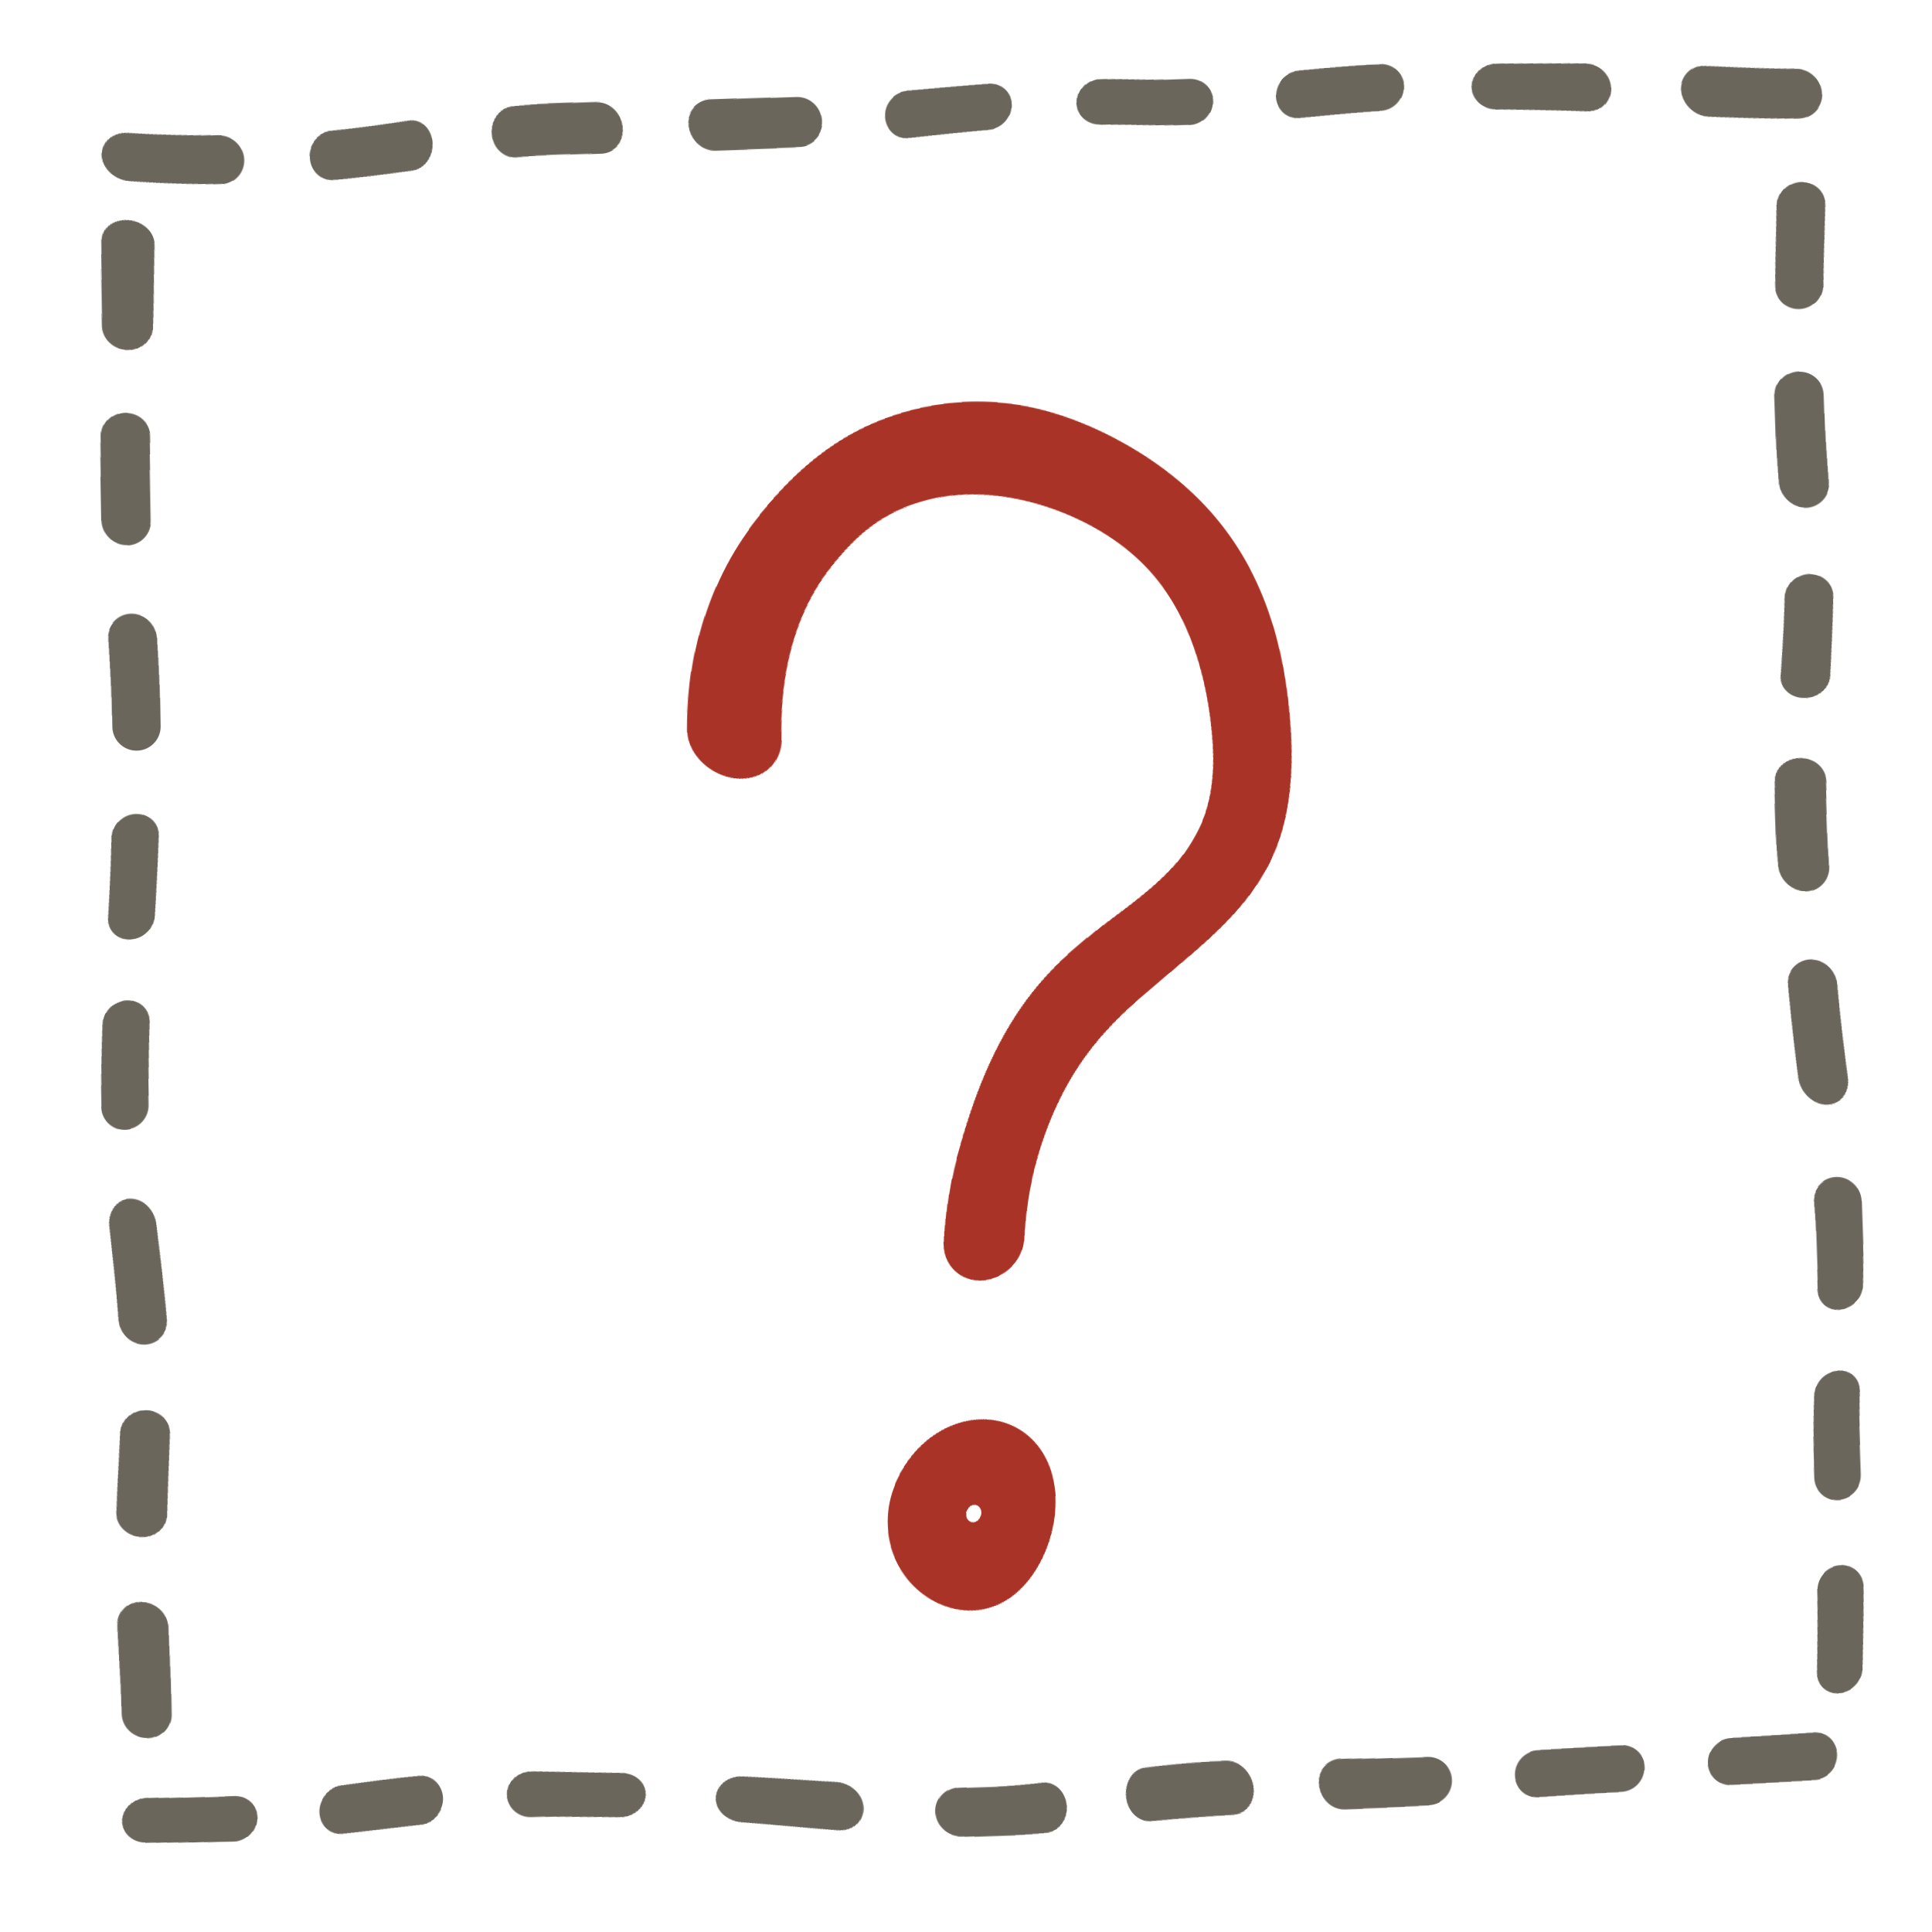
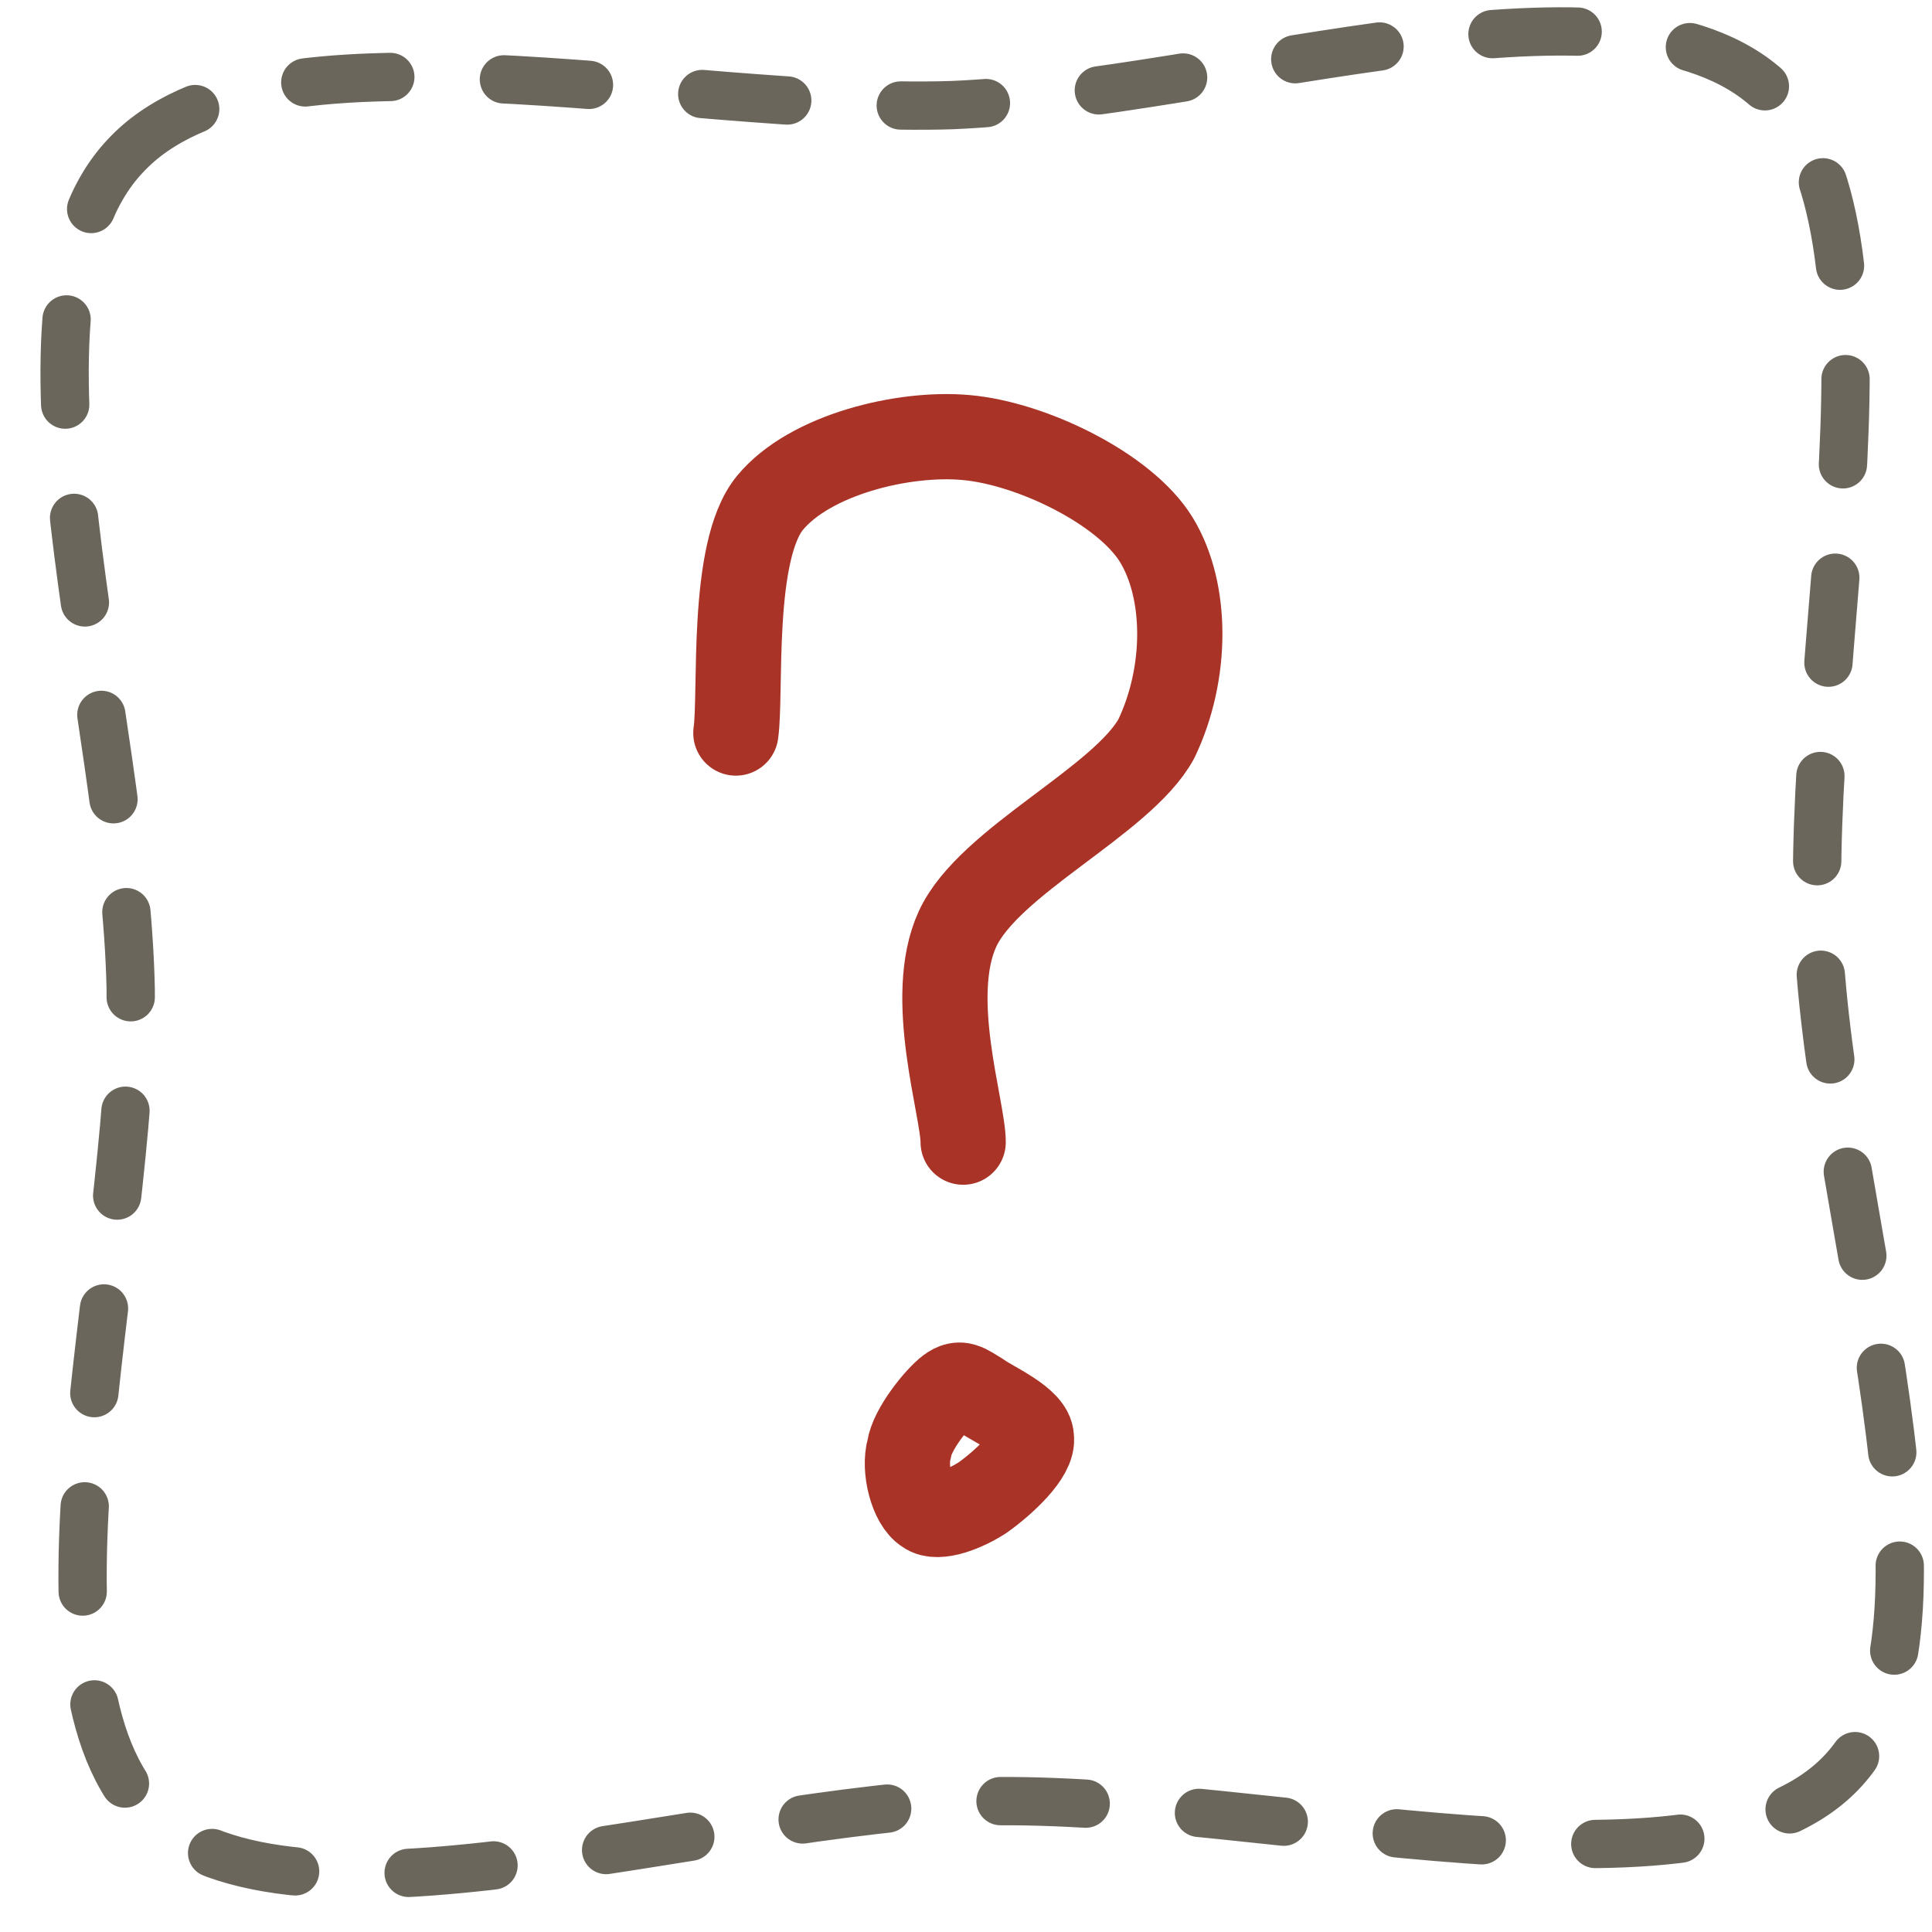
<svg xmlns="http://www.w3.org/2000/svg" viewBox="0 0 68 68">
-   <style>.ln{fill:none;stroke:#3b3a38;stroke-width:1.7;stroke-linecap:round;stroke-linejoin:round}.ln.dash{stroke-dasharray:3 4;stroke:#6b665c}.bl{fill:none;stroke:#27427a;stroke-width:1.8;stroke-linecap:round}.fl{fill:#3b3a38}.rd{fill:none;stroke:#c9694f;stroke-width:1.4}.q{fill:none;stroke:#a93326;stroke-width:3;stroke-linecap:round}.q2{fill:none;stroke:#8a7f68;stroke-width:3;stroke-linecap:round}</style>
-   <filter id="w" x="-5%" y="-5%" width="110%" height="110%">
-     <feTurbulence type="fractalNoise" baseFrequency="0.05" numOctaves="2" seed="4" />
-     <feDisplacementMap in="SourceGraphic" scale="2.6" />
-   </filter>
-   <g filter="url(#w)">
-     <path d="M4 5 L63 3 L65 62 L5 64 Z" class="ln dash" />
-     <path d="M26 26 C26 13 44 13 44 26 C44 34 34 34 34 43" class="q" />
-     <circle cx="34" cy="53" r="1.8" class="q" />
-   </g>
+   <style>.ln{fill:none;stroke:#3b3a38;stroke-width:1.7;stroke-linecap:round;stroke-linejoin:round}.th{fill:none;stroke:#3b3a38;stroke-width:2.3;stroke-linecap:round}.dash{stroke-dasharray:3 4;stroke:#6b665c}.bf{fill:#3b3a38}.pk{fill:#e8a090;fill-opacity:.55;stroke:none}.rd{fill:#c9694f;fill-opacity:.7;stroke:#a93326;stroke-width:.8}.q{fill:none;stroke:#a93326;stroke-width:3;stroke-linecap:round;stroke-linejoin:round}.q2{fill:none;stroke:#8a7f68;stroke-width:3;stroke-linecap:round;stroke-linejoin:round}.bl{fill:none;stroke:#27427a;stroke-width:1.8;stroke-linecap:round;stroke-linejoin:round}</style>
+   <path d="M4.4 5.5C9.2 0.3 23.8 4 33.5 3.7C43.1 3.3 57.2 -1.6 62.3 3.2C67.4 8.1 63.5 23 64 32.9C64.4 42.7 69.7 57.3 64.8 62.4C59.9 67.5 44.6 63.2 34.7 63.4C24.8 63.7 10.3 68.7 5.3 63.9C0.3 59.1 4.7 44.5 4.6 34.8C4.4 25 -0.4 10.6 4.4 5.5Z" class="ln dash" />
+   <path d="M25.9 25.8C26.1 24.4 25.7 19.4 27.1 17.7C28.5 16 31.8 15.2 34 15.4C36.3 15.6 39.6 17.2 40.7 19C41.8 20.8 41.8 23.7 40.7 26C39.5 28.2 34.8 30.3 33.7 32.7C32.6 35.1 33.9 39 33.9 40.2" class="q" />
+   <path d="M36.3 50.6C36.4 51.2 35.3 52.2 34.6 52.7C34 53.1 33 53.5 32.6 53.2C32.1 52.9 31.8 51.7 32 51C32.1 50.3 33 49.2 33.4 48.9C33.8 48.6 34 48.8 34.5 49.1C34.9 49.4 36.3 50 36.3 50.6Z" class="q" />
</svg>
